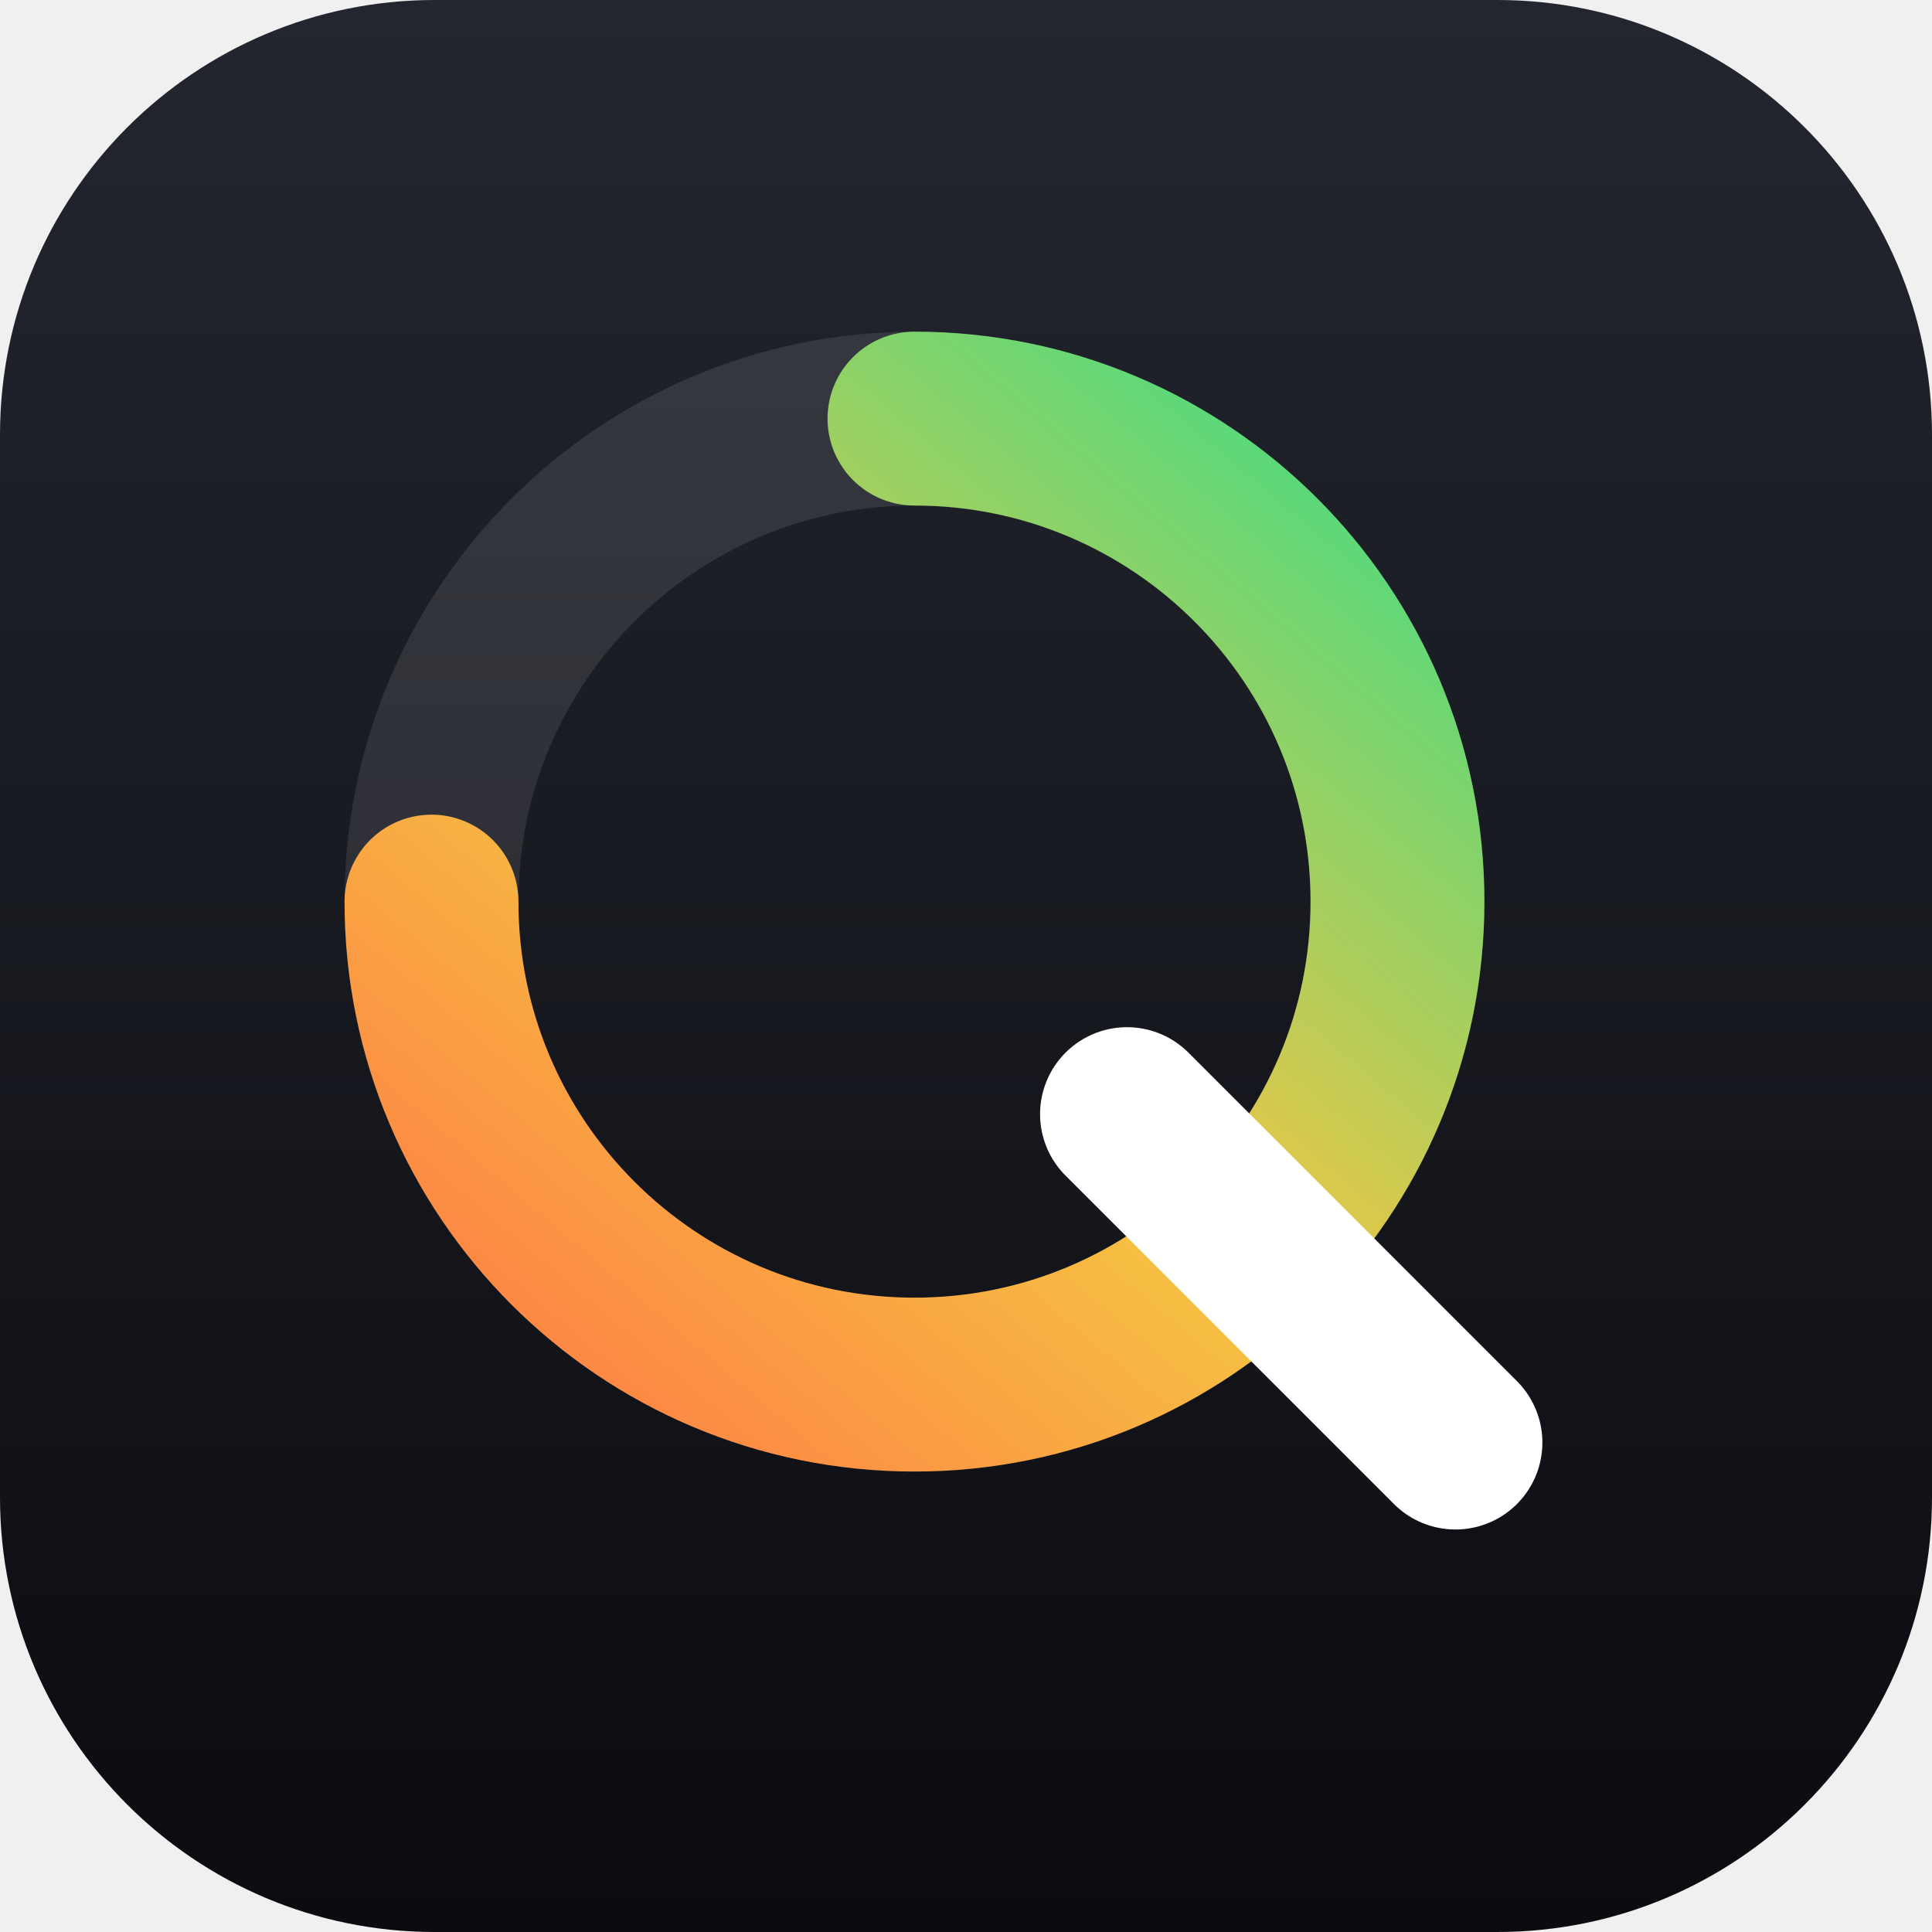
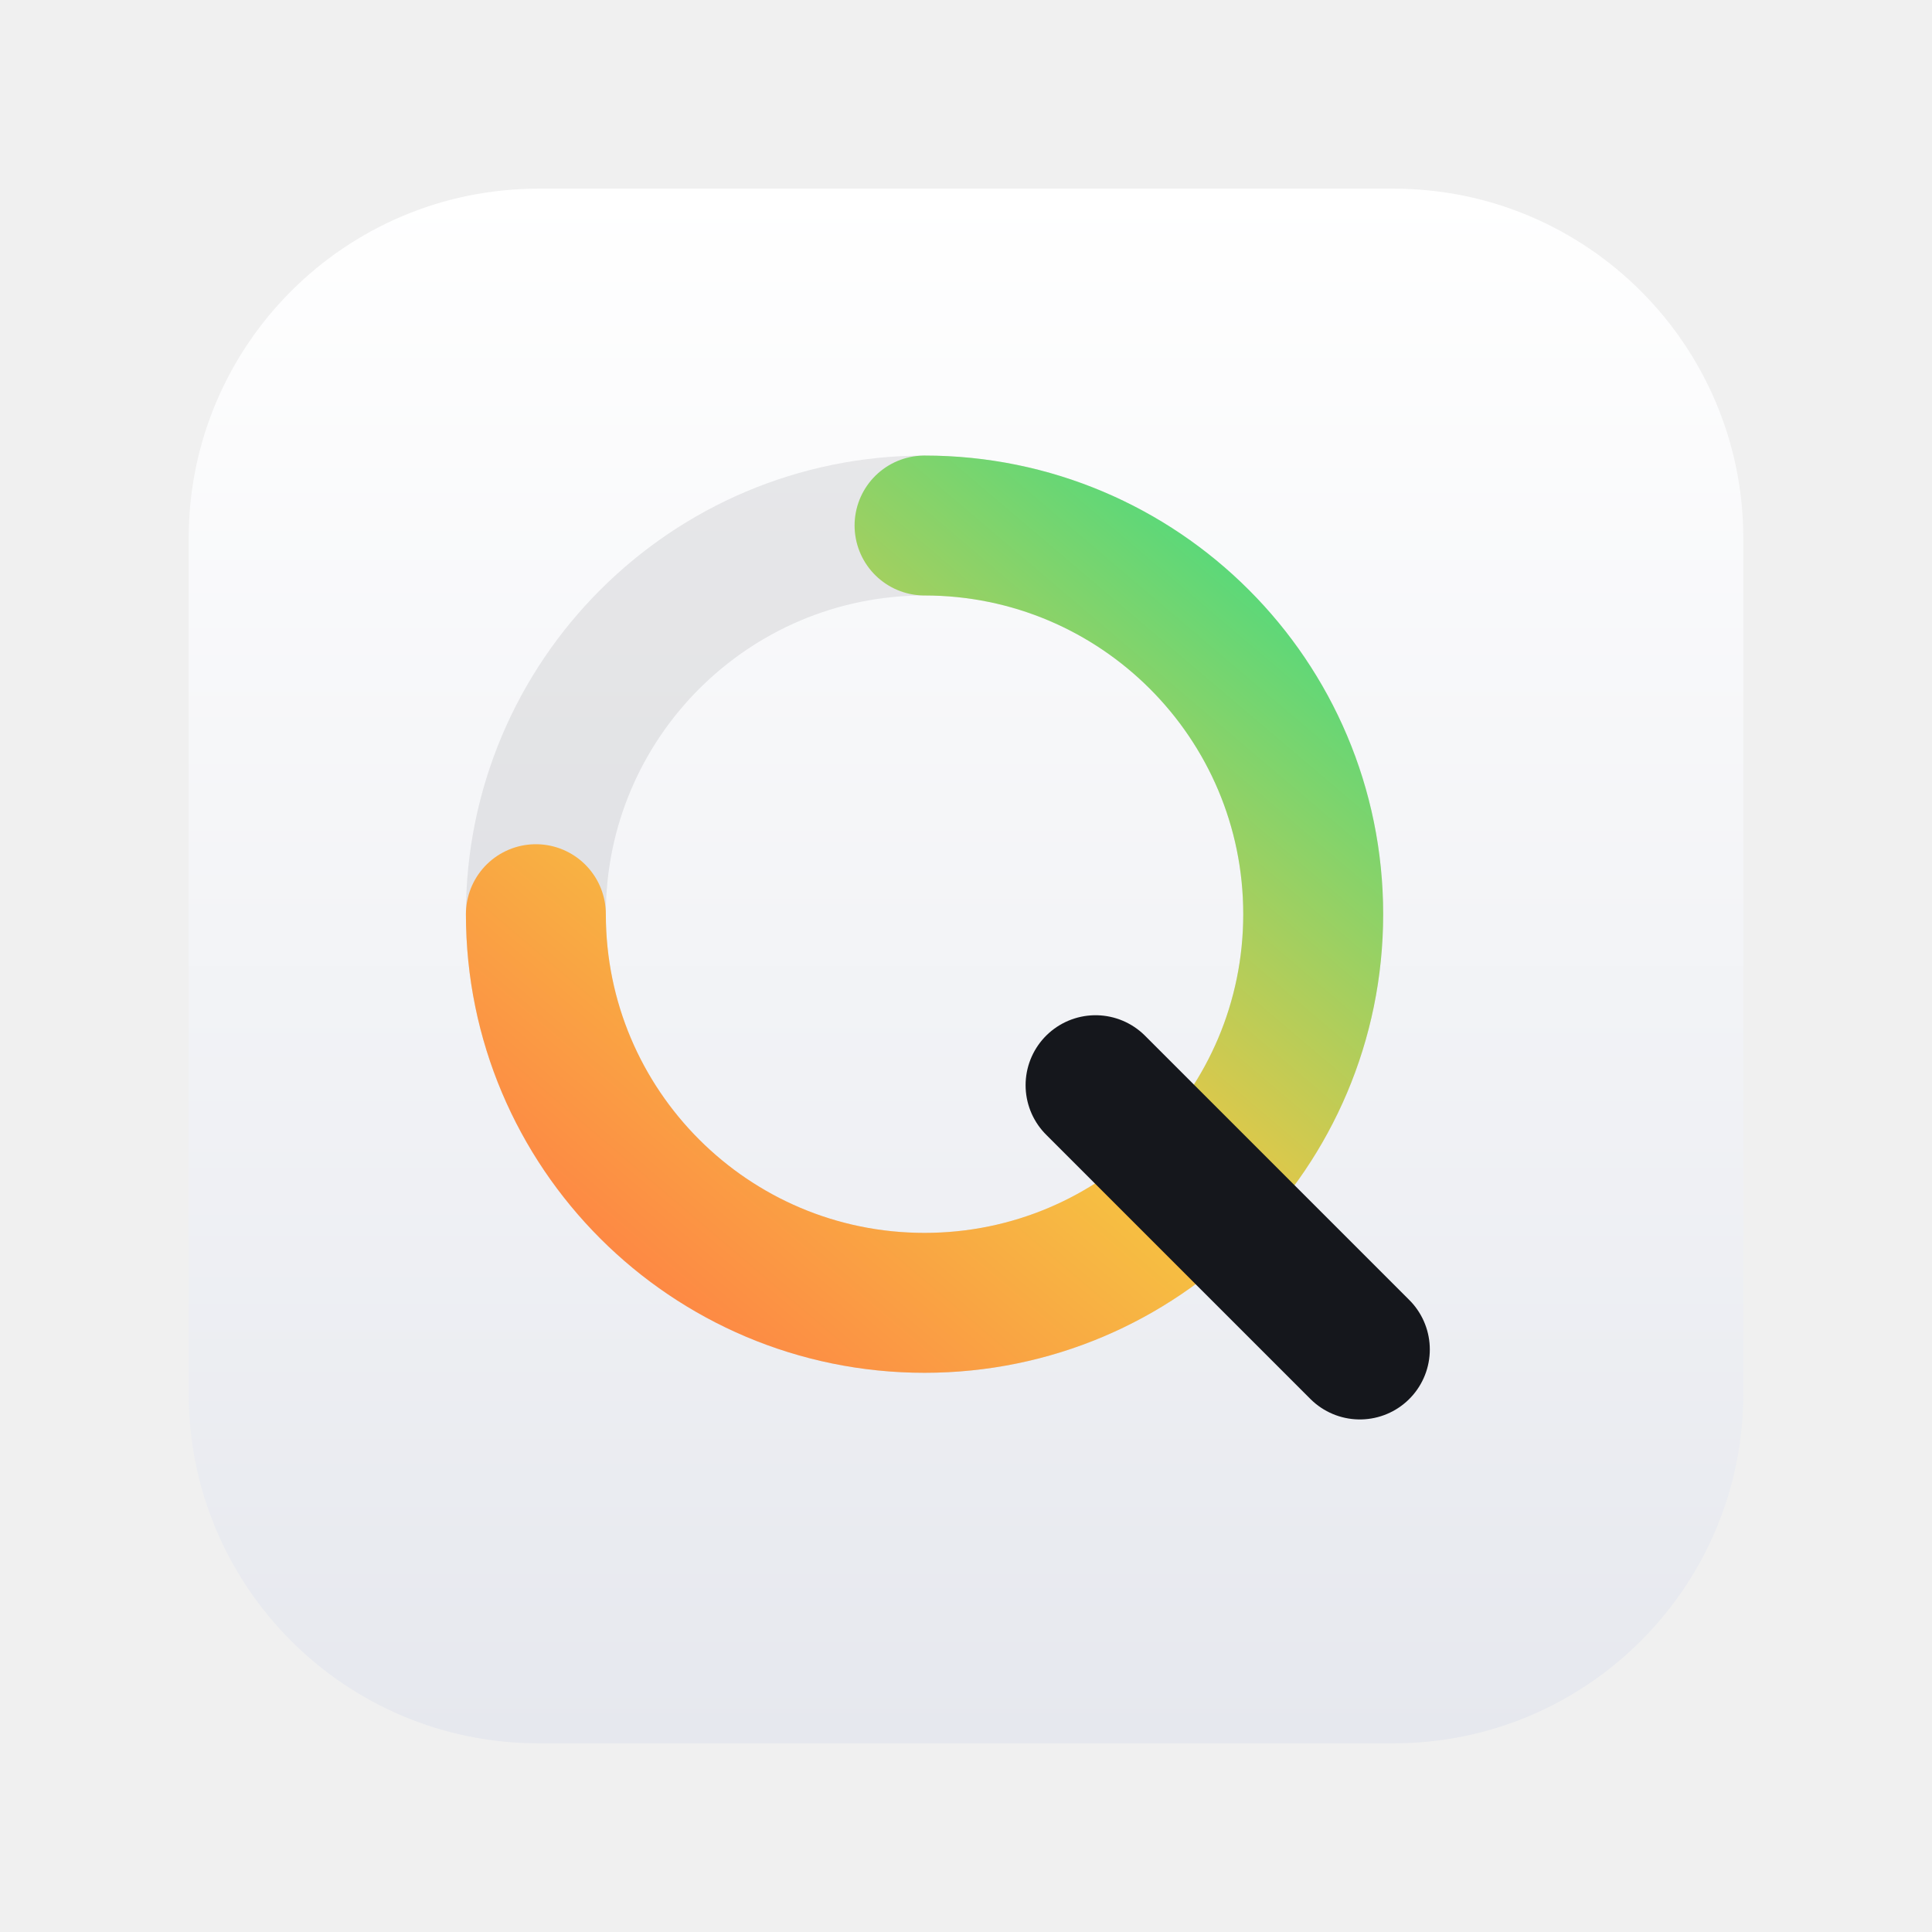
- <svg xmlns="http://www.w3.org/2000/svg" width="600" height="600" viewBox="0 0 600 600" fill="none">
-   <defs>
-     <linearGradient id="qa-bg" x1="0" y1="0" x2="0" y2="600" gradientUnits="userSpaceOnUse">
-       <stop offset="0" stop-color="#23262F" />
-       <stop offset="1" stop-color="#0B0C10" />
-     </linearGradient>
-     <linearGradient id="qa-gauge" x1="420" y1="110" x2="140" y2="440" gradientUnits="userSpaceOnUse">
-       <stop offset="0" stop-color="#3DDC84" />
-       <stop offset="0.55" stop-color="#F5C542" />
-       <stop offset="1" stop-color="#FF7A45" />
-     </linearGradient>
-   </defs>
-   <rect width="600" height="600" rx="135" fill="url(#qa-bg)" />
-   <circle cx="284" cy="280" r="150" stroke="#FFFFFF" stroke-opacity="0.1" stroke-width="54" />
-   <path d="M284 130A150 150 0 1 1 134 280" stroke="url(#qa-gauge)" stroke-width="54" stroke-linecap="round" />
-   <path d="M350 346L452 448" stroke="#FFFFFF" stroke-width="54" stroke-linecap="round" />
+ <svg xmlns="http://www.w3.org/2000/svg" width="1024" height="1024" viewBox="0 0 1024 1024" fill="none">
+   <g transform="translate(100 100) scale(1.373333)">
+     <defs>
+       <linearGradient id="qa-bg" x1="0" y1="0" x2="0" y2="600" gradientUnits="userSpaceOnUse">
+         <stop offset="0" stop-color="#FFFFFF" />
+         <stop offset="1" stop-color="#E6E8EE" />
+       </linearGradient>
+       <linearGradient id="qa-gauge" x1="420" y1="110" x2="140" y2="440" gradientUnits="userSpaceOnUse">
+         <stop offset="0" stop-color="#3DDC84" />
+         <stop offset="0.55" stop-color="#F5C542" />
+         <stop offset="1" stop-color="#FF7A45" />
+       </linearGradient>
+     </defs>
+     <rect width="600" height="600" rx="135" fill="url(#qa-bg)" />
+     <circle cx="284" cy="280" r="150" stroke="#0B0C10" stroke-opacity="0.08" stroke-width="54" />
+     <path d="M284 130A150 150 0 1 1 134 280" stroke="url(#qa-gauge)" stroke-width="54" stroke-linecap="round" />
+     <path d="M350 346L452 448" stroke="#15171C" stroke-width="54" stroke-linecap="round" />
+   </g>
</svg>
